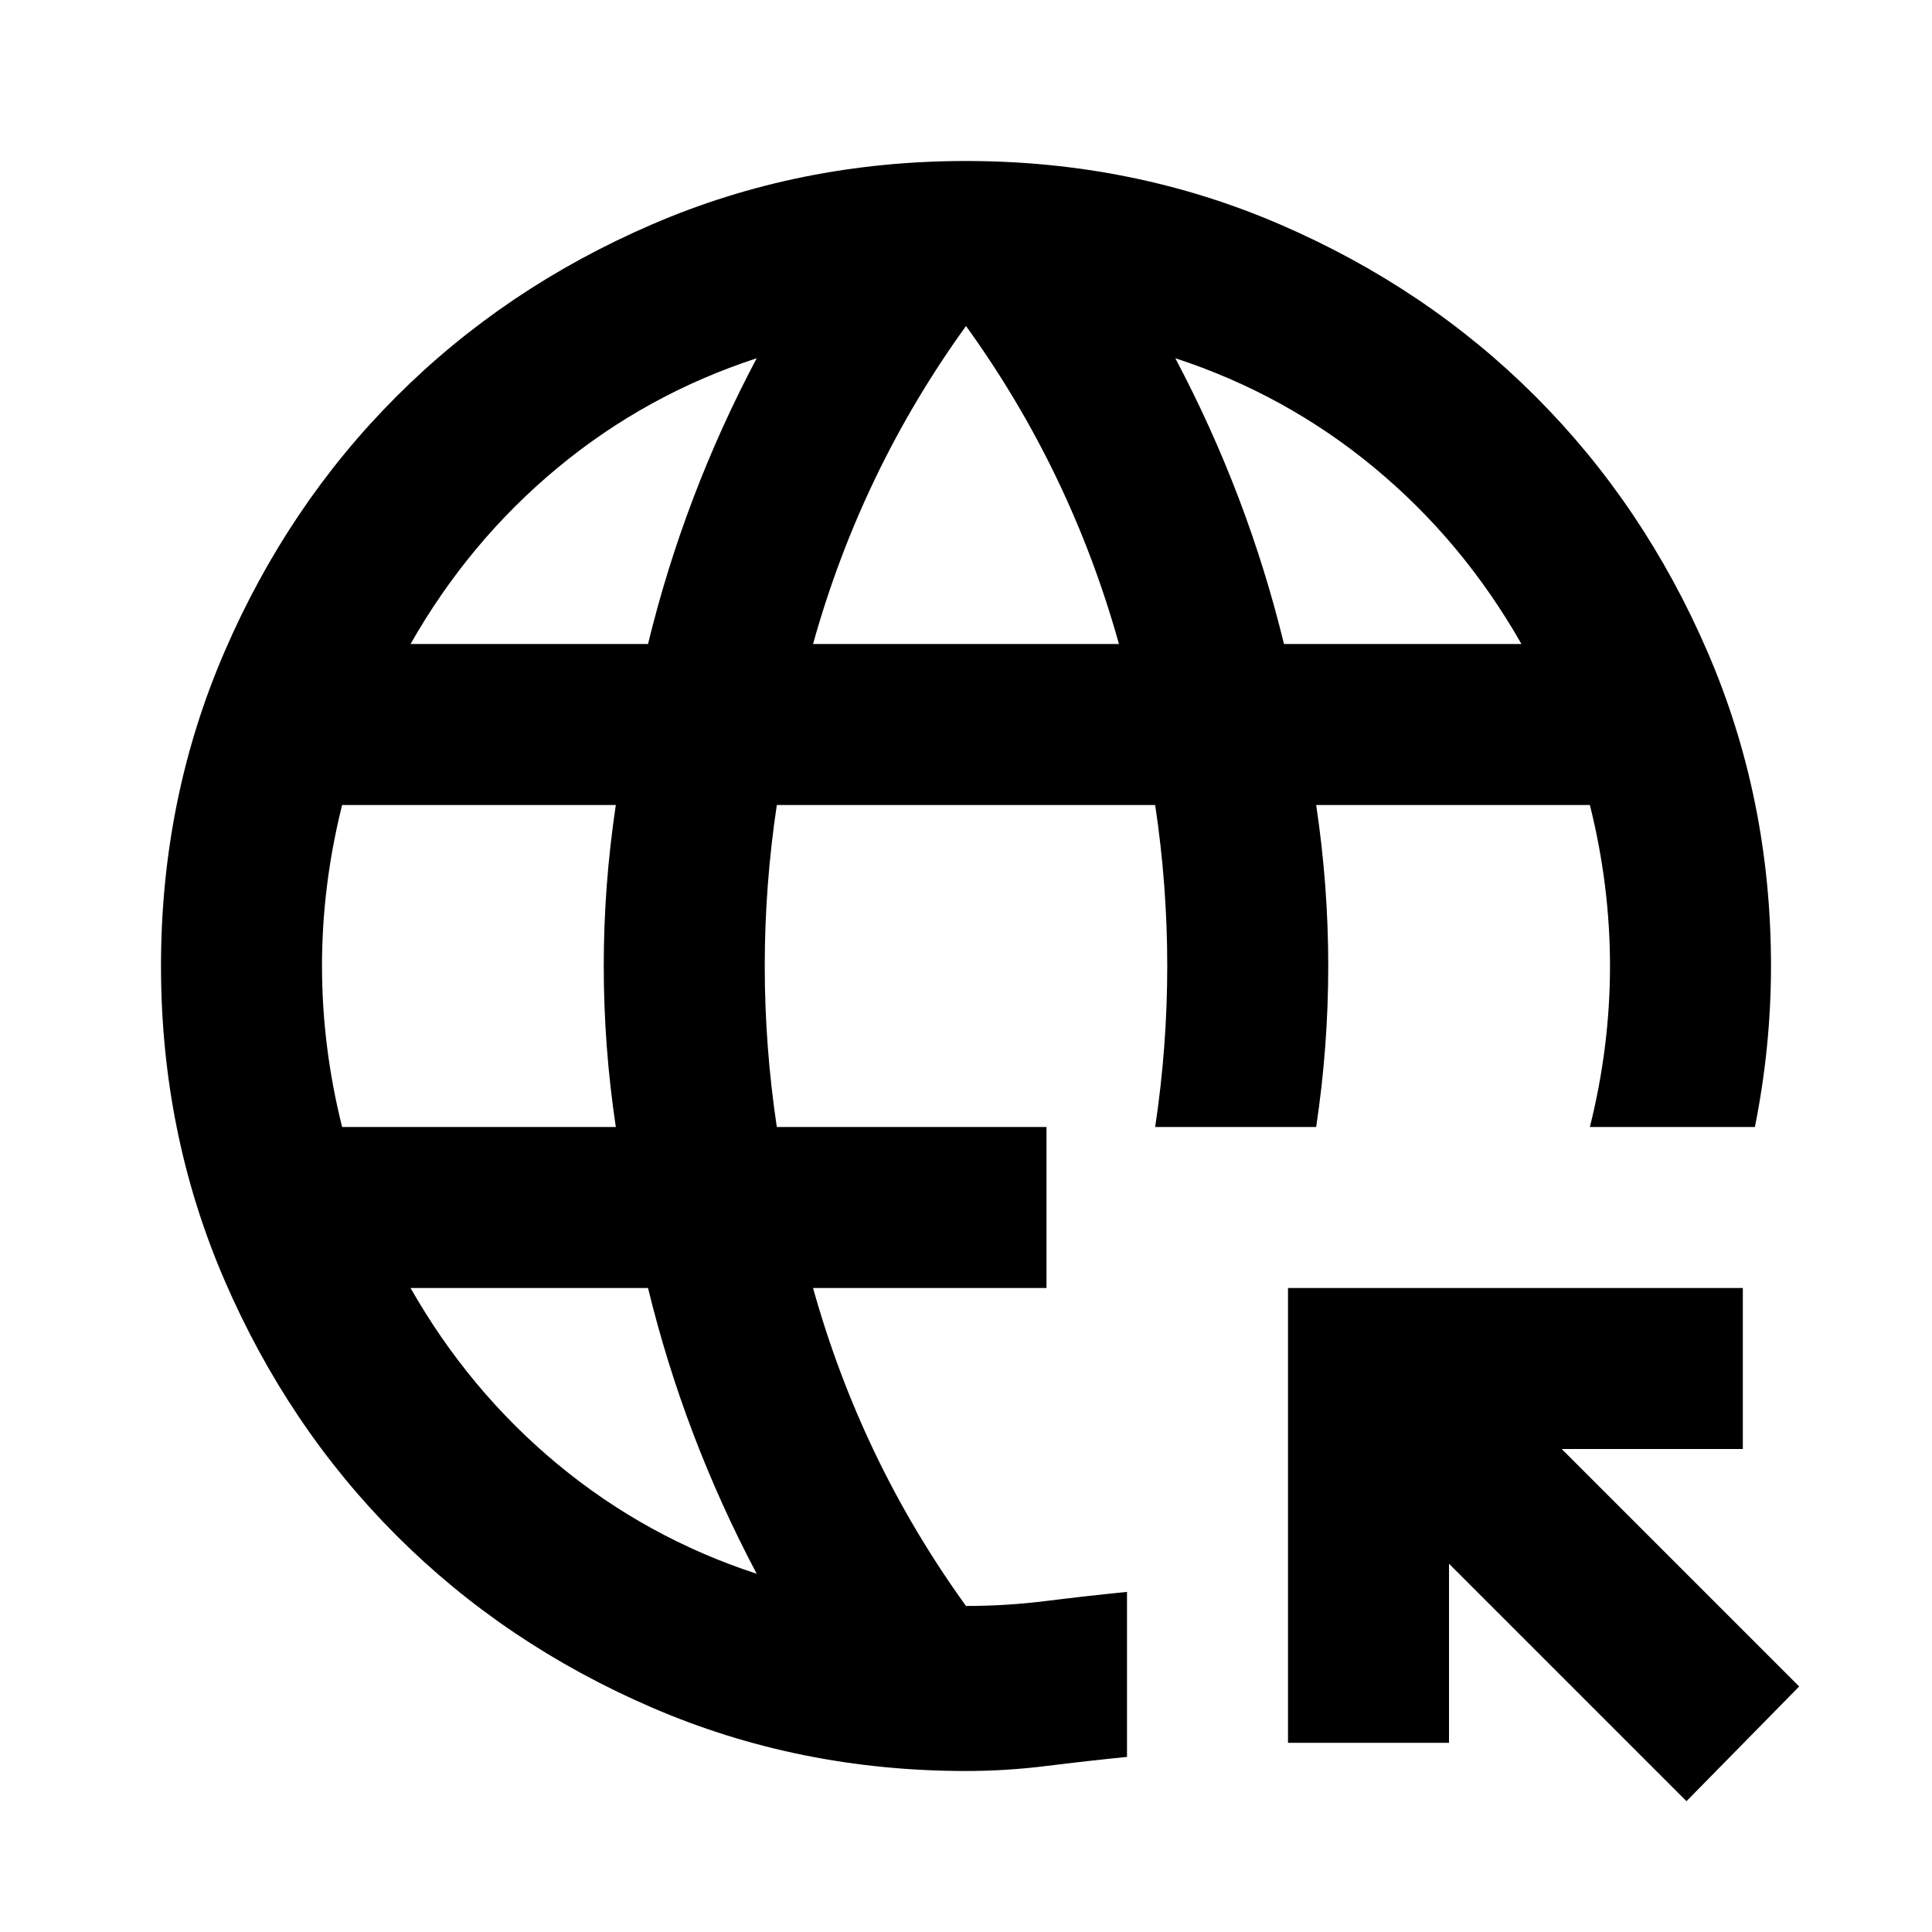
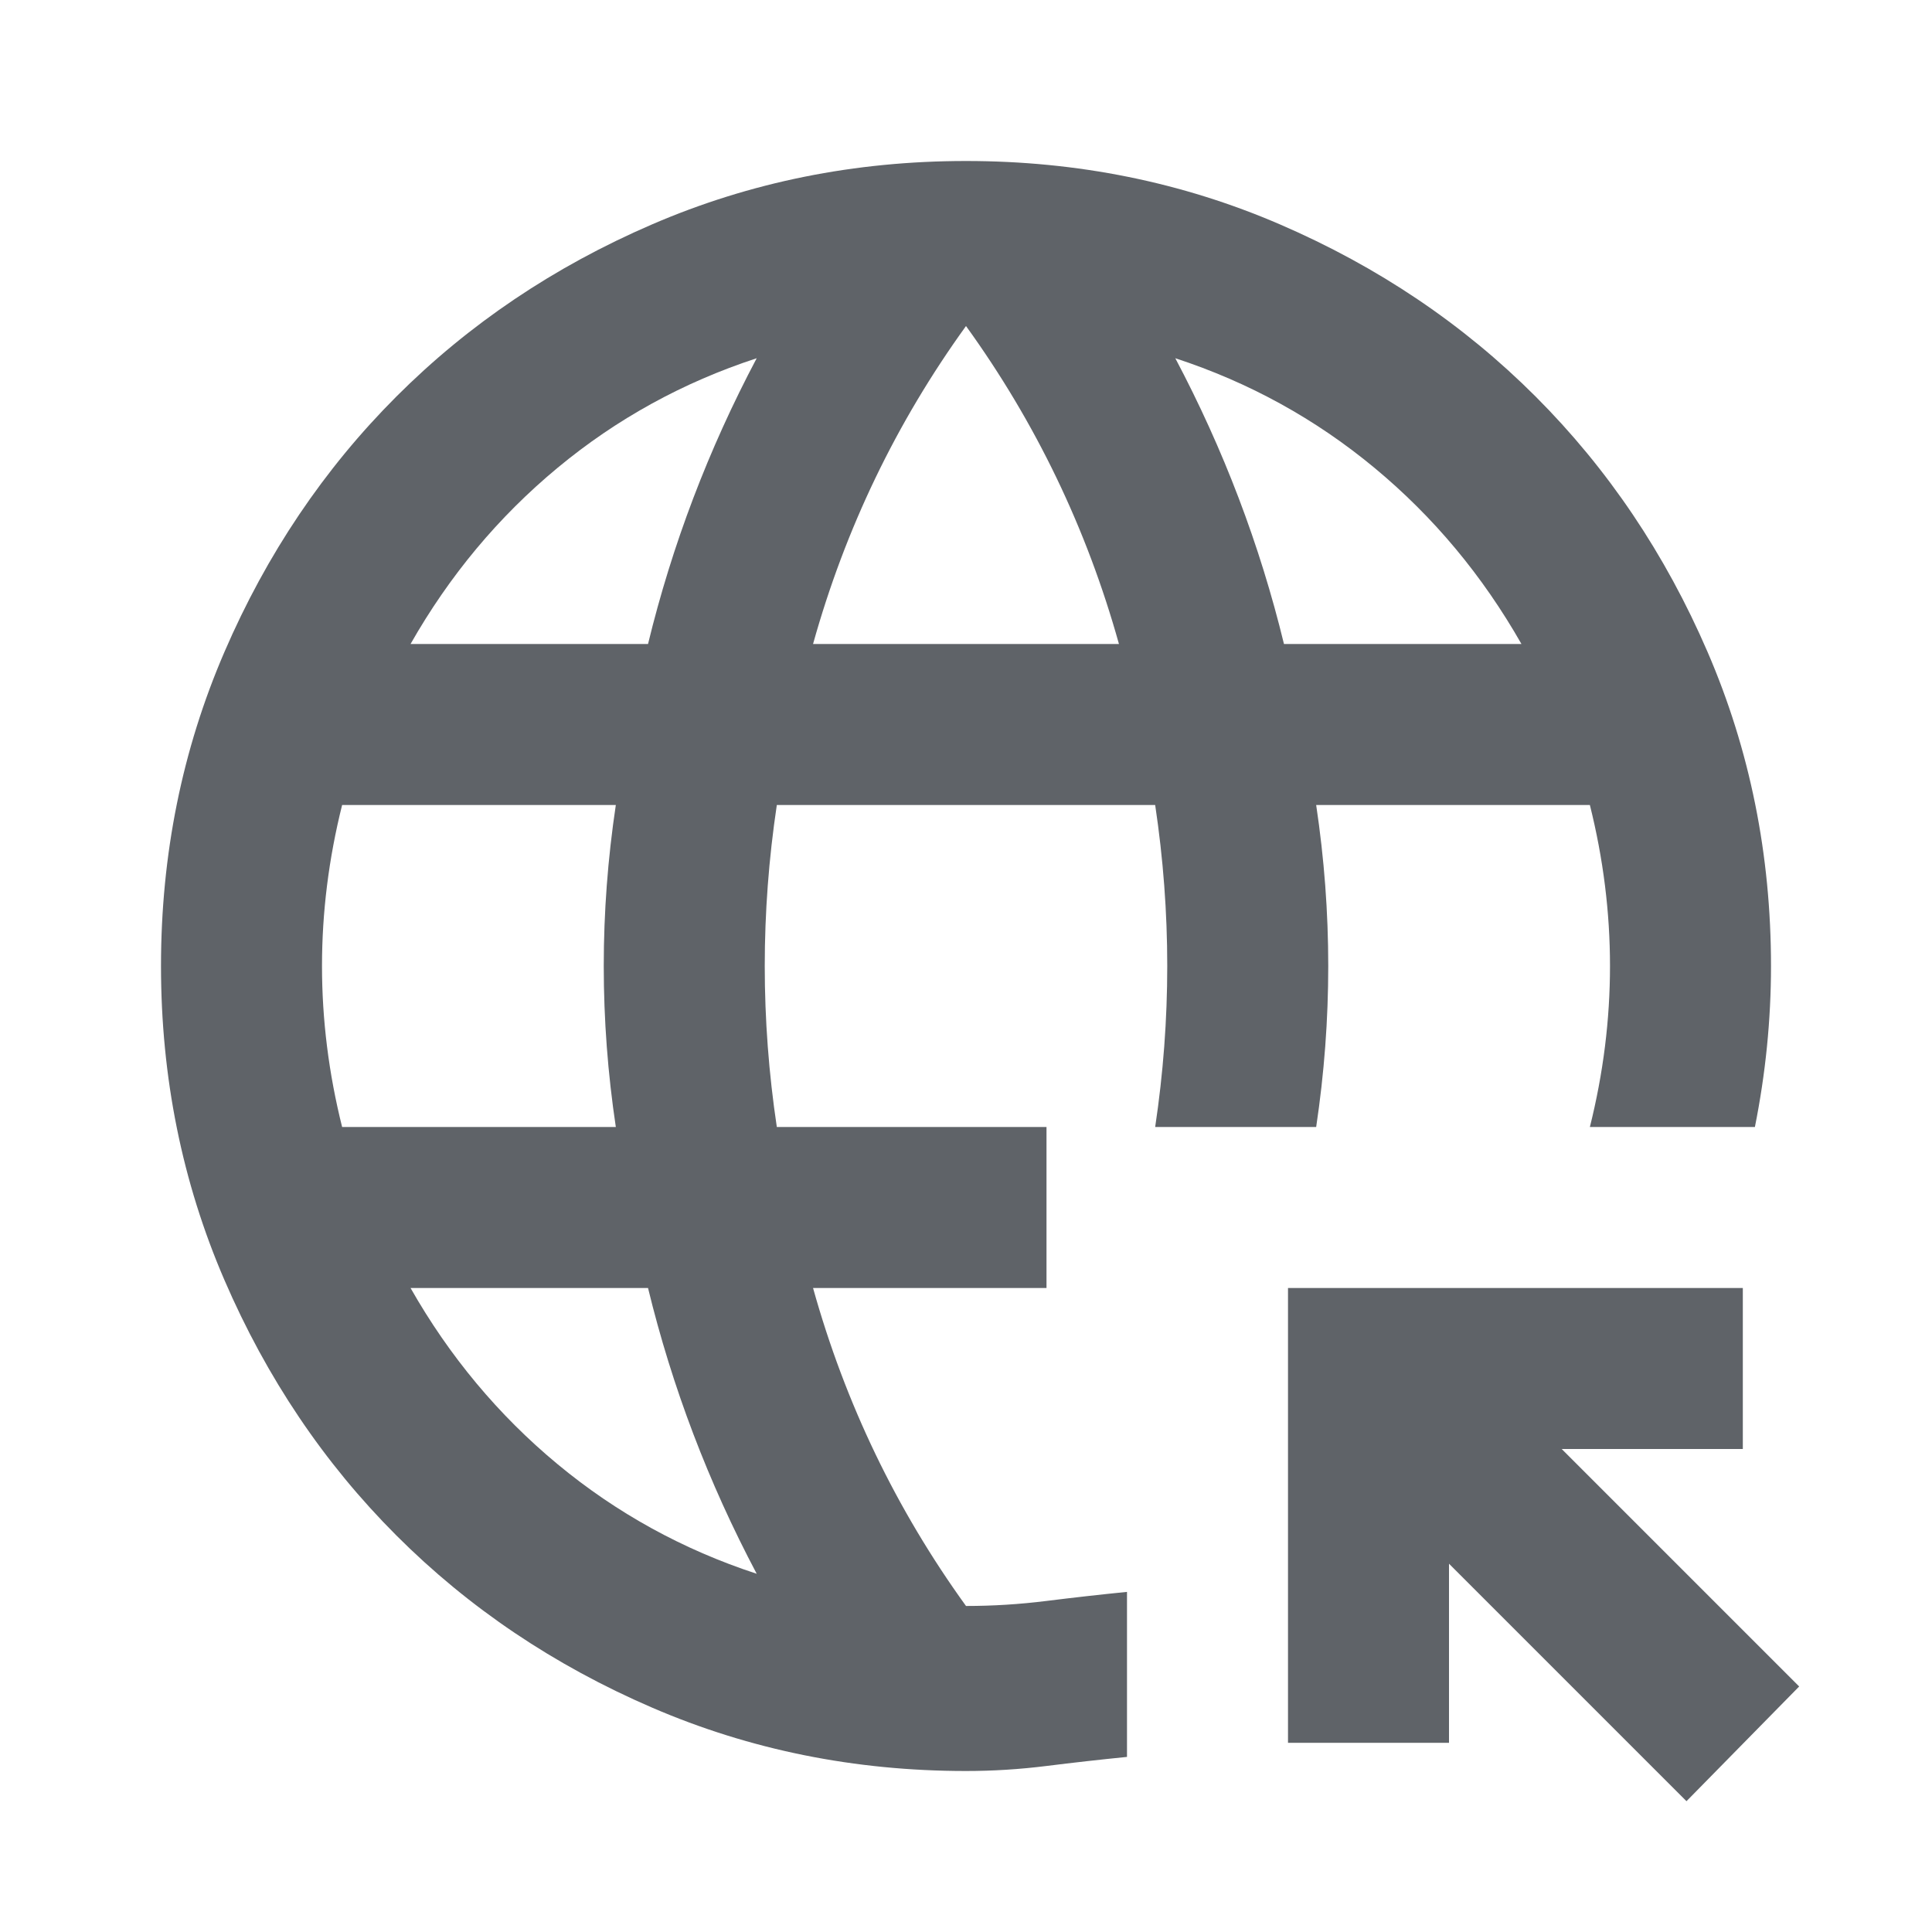
- <svg xmlns="http://www.w3.org/2000/svg" height="24" viewBox="0 -960 960 960" width="24">
+ <svg xmlns="http://www.w3.org/2000/svg" height="24px" viewBox="0 -960 960 960" width="24px" fill="#5f6368">
  <path d="M838-65 720-183v89h-80v-226h226v80h-90l118 118-56 57ZM480-80q-83 0-156-31.5T197-197q-54-54-85.5-127T80-480q0-83 31.5-156T197-763q54-54 127-85.5T480-880q83 0 156 31.5T763-763q54 54 85.5 127T880-480q0 20-2 40t-6 40h-82q5-20 7.5-40t2.5-40q0-20-2.5-40t-7.5-40H654q3 20 4.5 40t1.5 40q0 20-1.5 40t-4.5 40h-80q3-20 4.5-40t1.5-40q0-20-1.5-40t-4.5-40H386q-3 20-4.5 40t-1.5 40q0 20 1.5 40t4.5 40h134v80H404q12 43 31 82.5t45 75.5q20 0 40-2.5t40-4.5v82q-20 2-40 4.5T480-80ZM170-400h136q-3-20-4.5-40t-1.5-40q0-20 1.5-40t4.5-40H170q-5 20-7.5 40t-2.5 40q0 20 2.5 40t7.5 40Zm34-240h118q9-37 22.5-72.5T376-782q-55 18-99 54.5T204-640Zm172 462q-18-34-31.5-69.5T322-320H204q29 51 73 87.5t99 54.5Zm28-462h152q-12-43-31-82.5T480-798q-26 36-45 75.5T404-640Zm234 0h118q-29-51-73-87.5T584-782q18 34 31.5 69.5T638-640Z" />
</svg>
